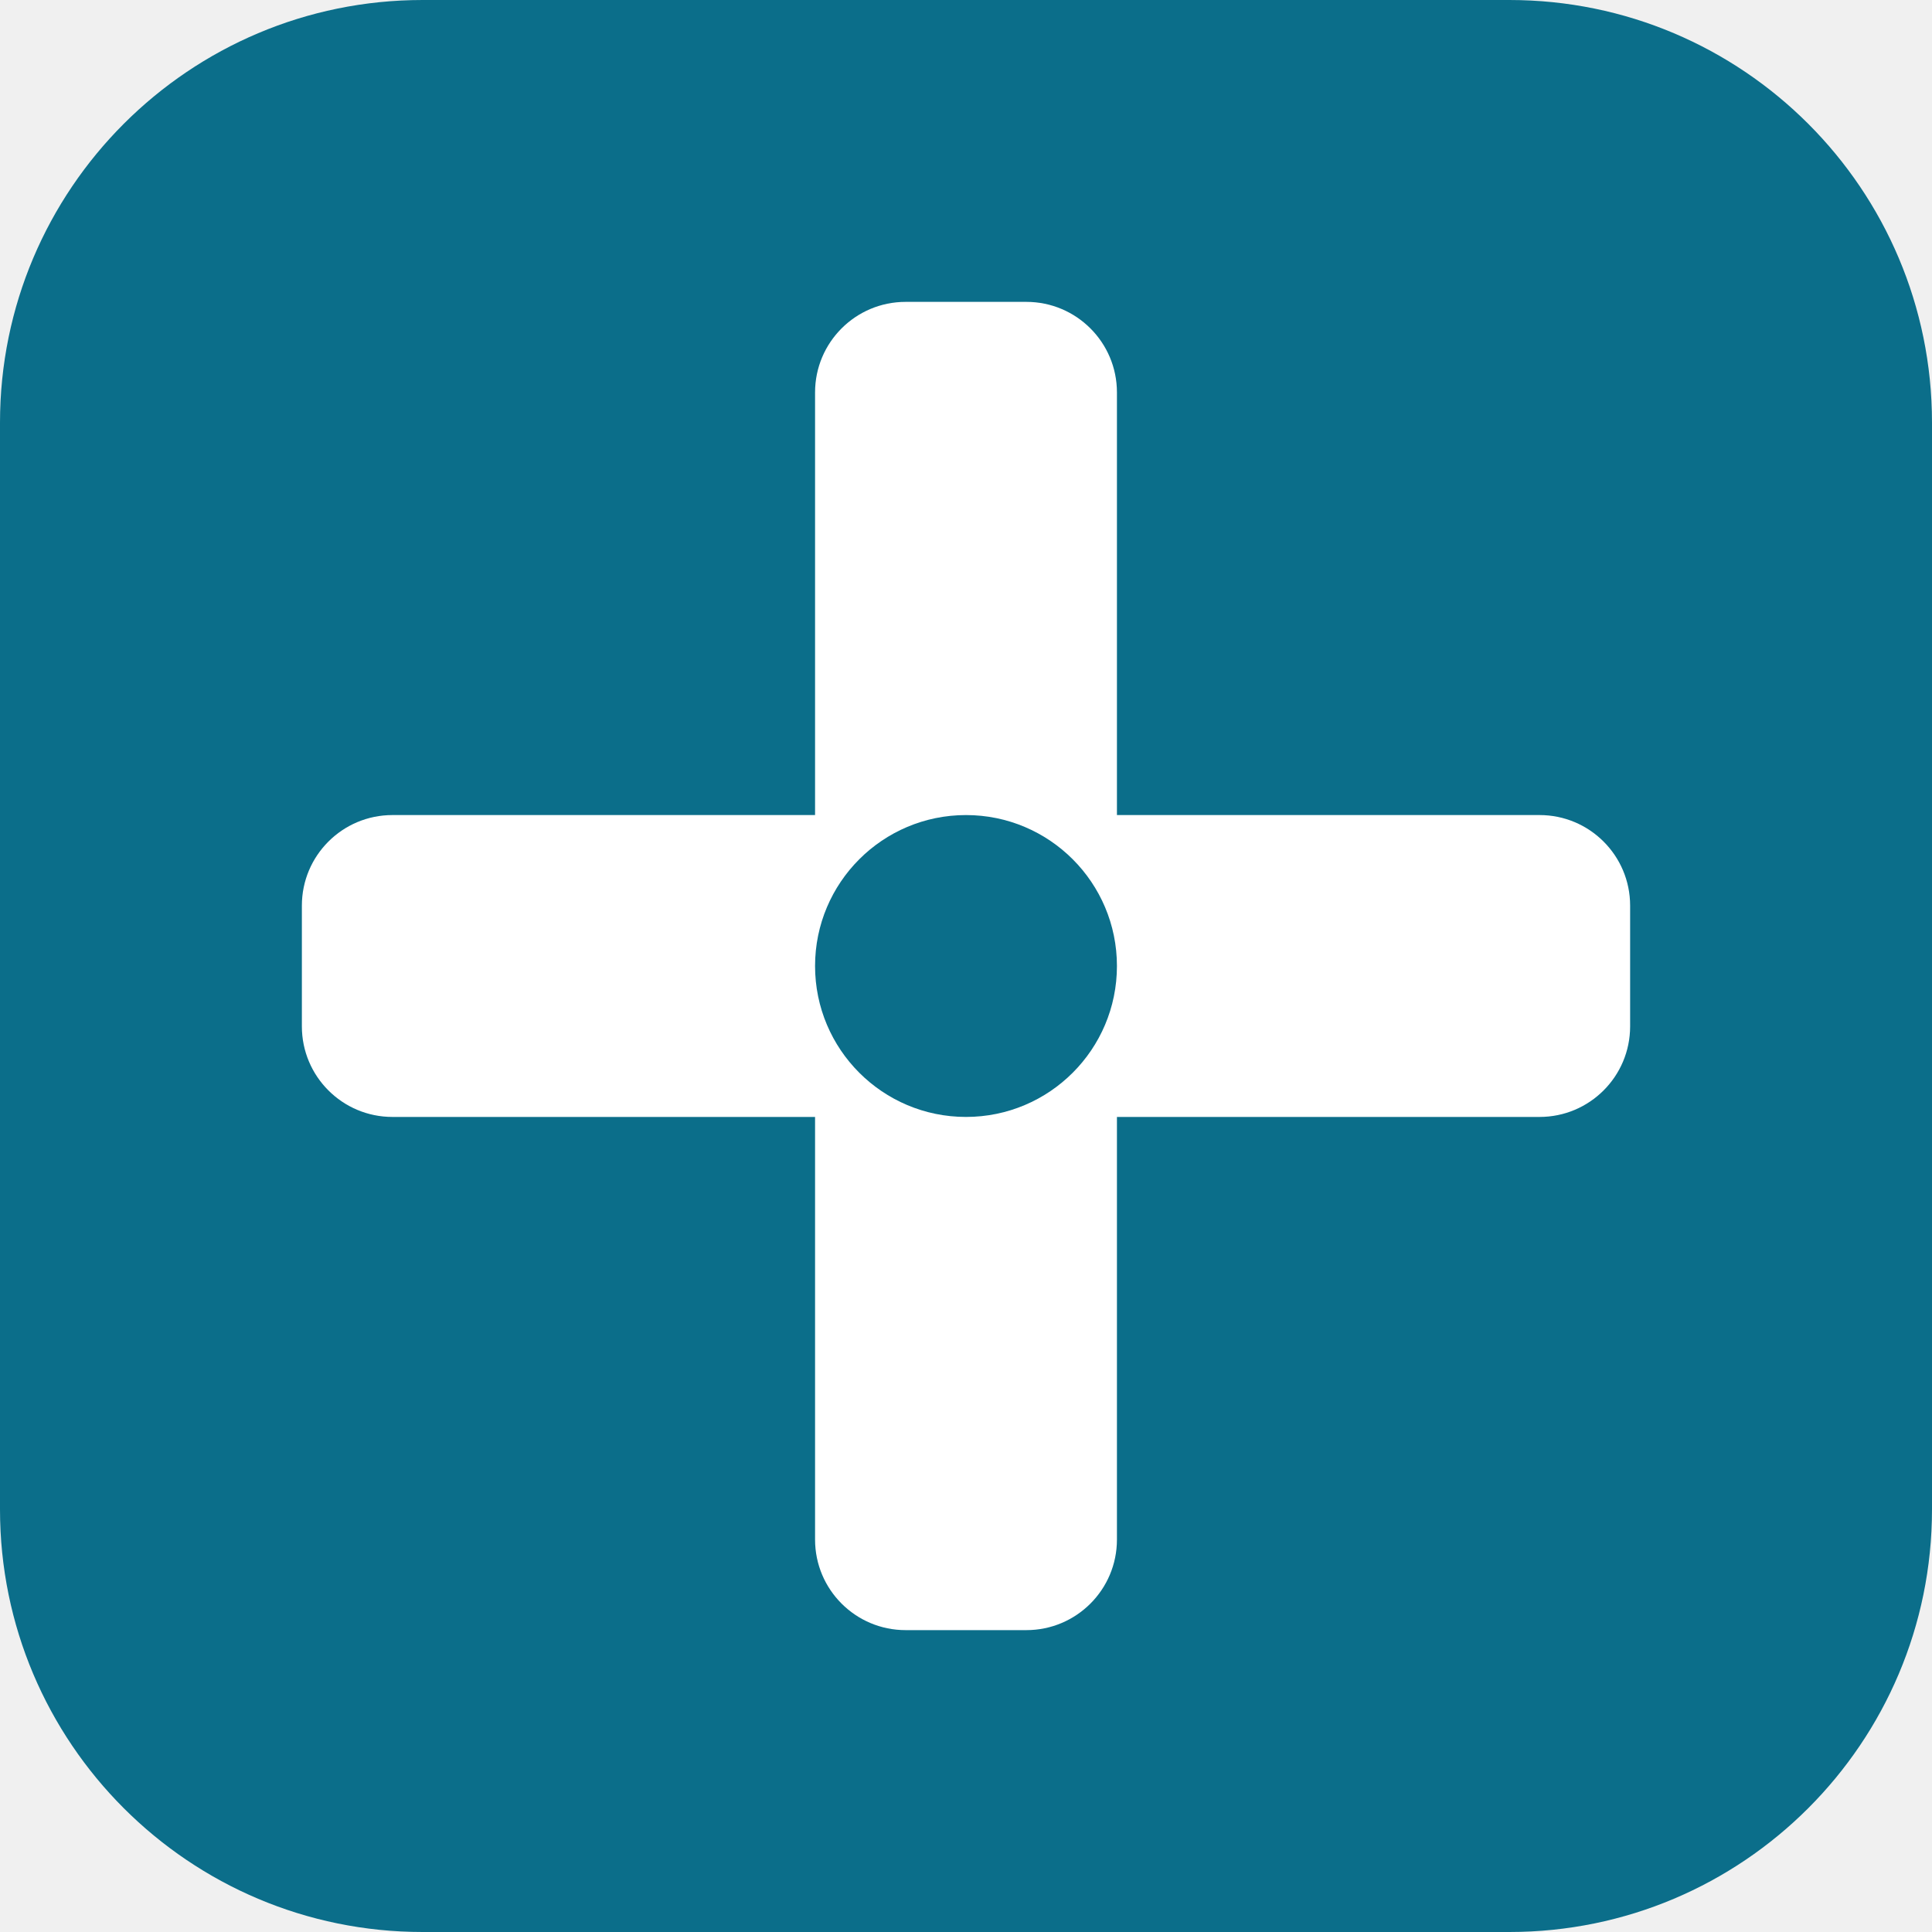
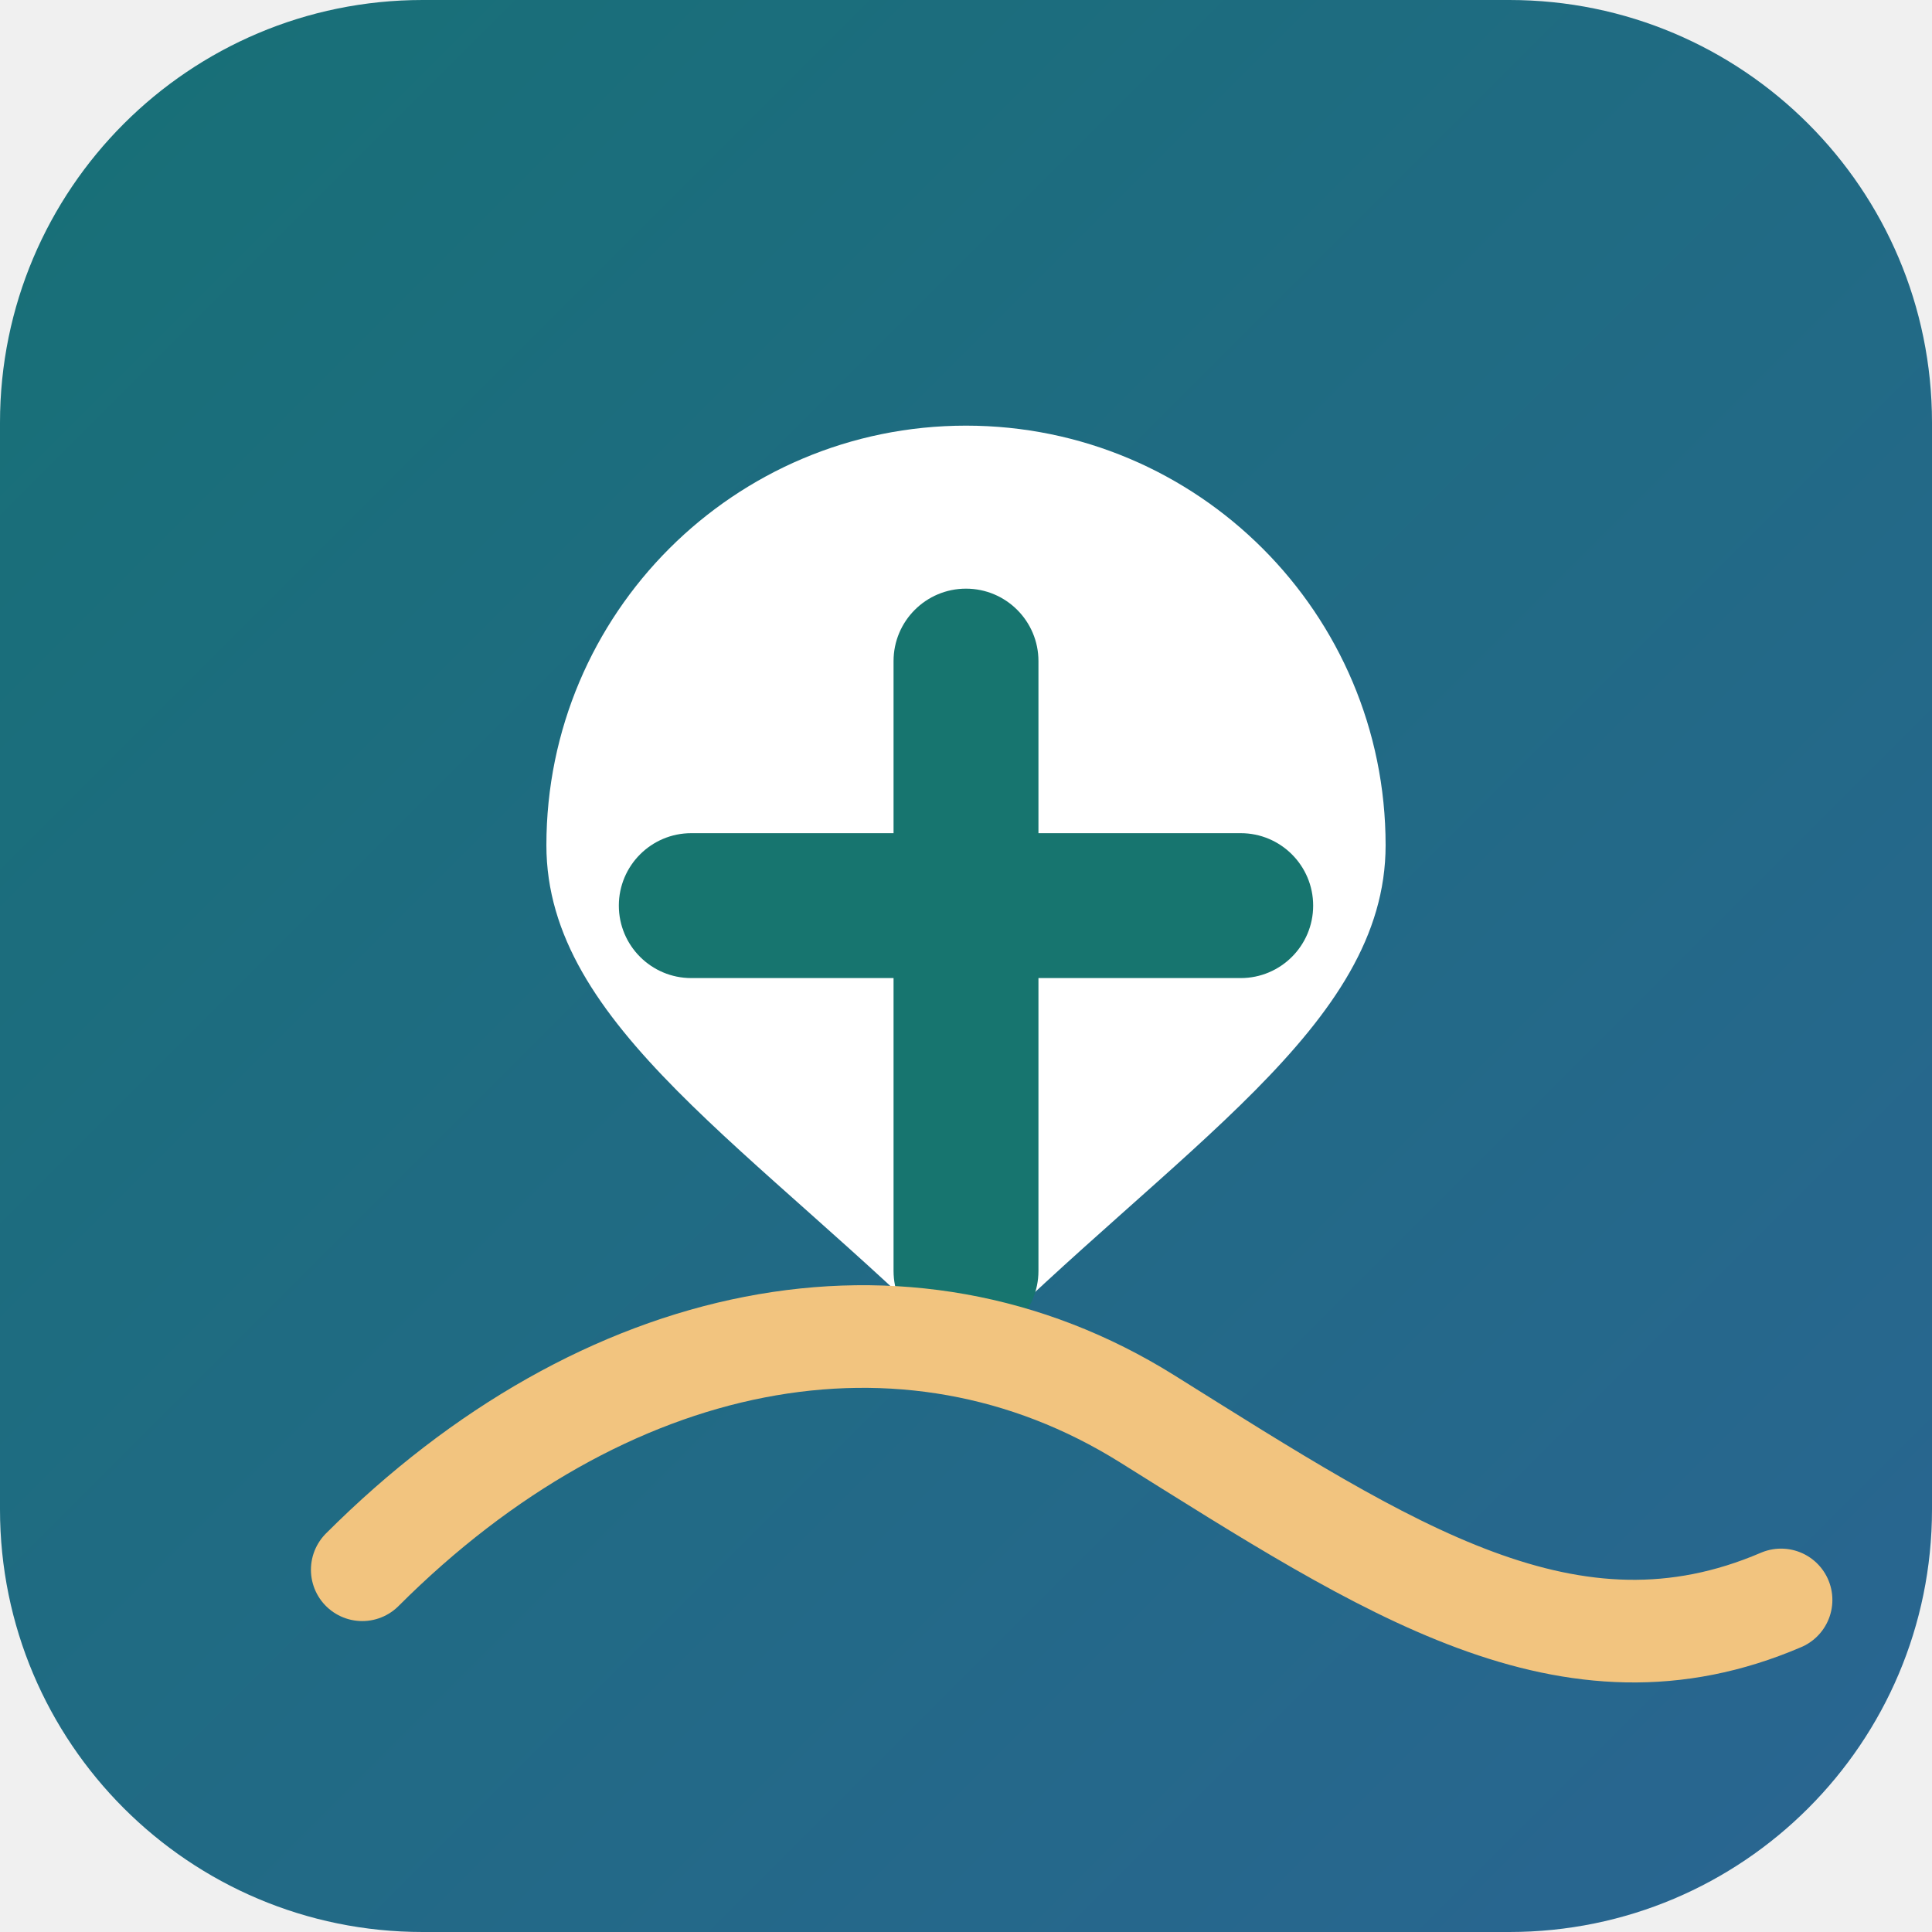
<svg xmlns="http://www.w3.org/2000/svg" viewBox="0 0 64 64">
-   <rect width="64" height="64" rx="14" fill="#0b6e8a" />
-   <rect x="27" y="10" width="10" height="44" rx="3" fill="#fff" />
-   <rect x="10" y="27" width="44" height="10" rx="3" fill="#fff" />
-   <circle cx="32" cy="32" r="5" fill="#0b6e8a" />
+   <defs>
+     <linearGradient id="g" x1="0" y1="0" x2="1" y2="1">
+       <stop offset="0" stop-color="#177076" />
+       <stop offset="1" stop-color="#2a6592" />
+     </linearGradient>
+   </defs>
+   <rect width="64" height="64" rx="14" fill="url(#g)" />
+   <path d="M32 45 C25 38 18.1 34 18.1 28 A13.9 13.9 0 0 1 45.9 28 C45.9 34 39 38 32 45Z" fill="#fff" />
+   <rect x="29.6" y="19.5" width="4.8" height="25" rx="2.4" fill="#17756f" />
+   <rect x="20.5" y="27.6" width="23" height="4.8" rx="2.4" fill="#17756f" />
+   <path d="M12 52 C20 44 30 42 38 47 S52 56 59 53" fill="none" stroke="#f2c47f" stroke-width="3.4" stroke-linecap="round" />
</svg>
